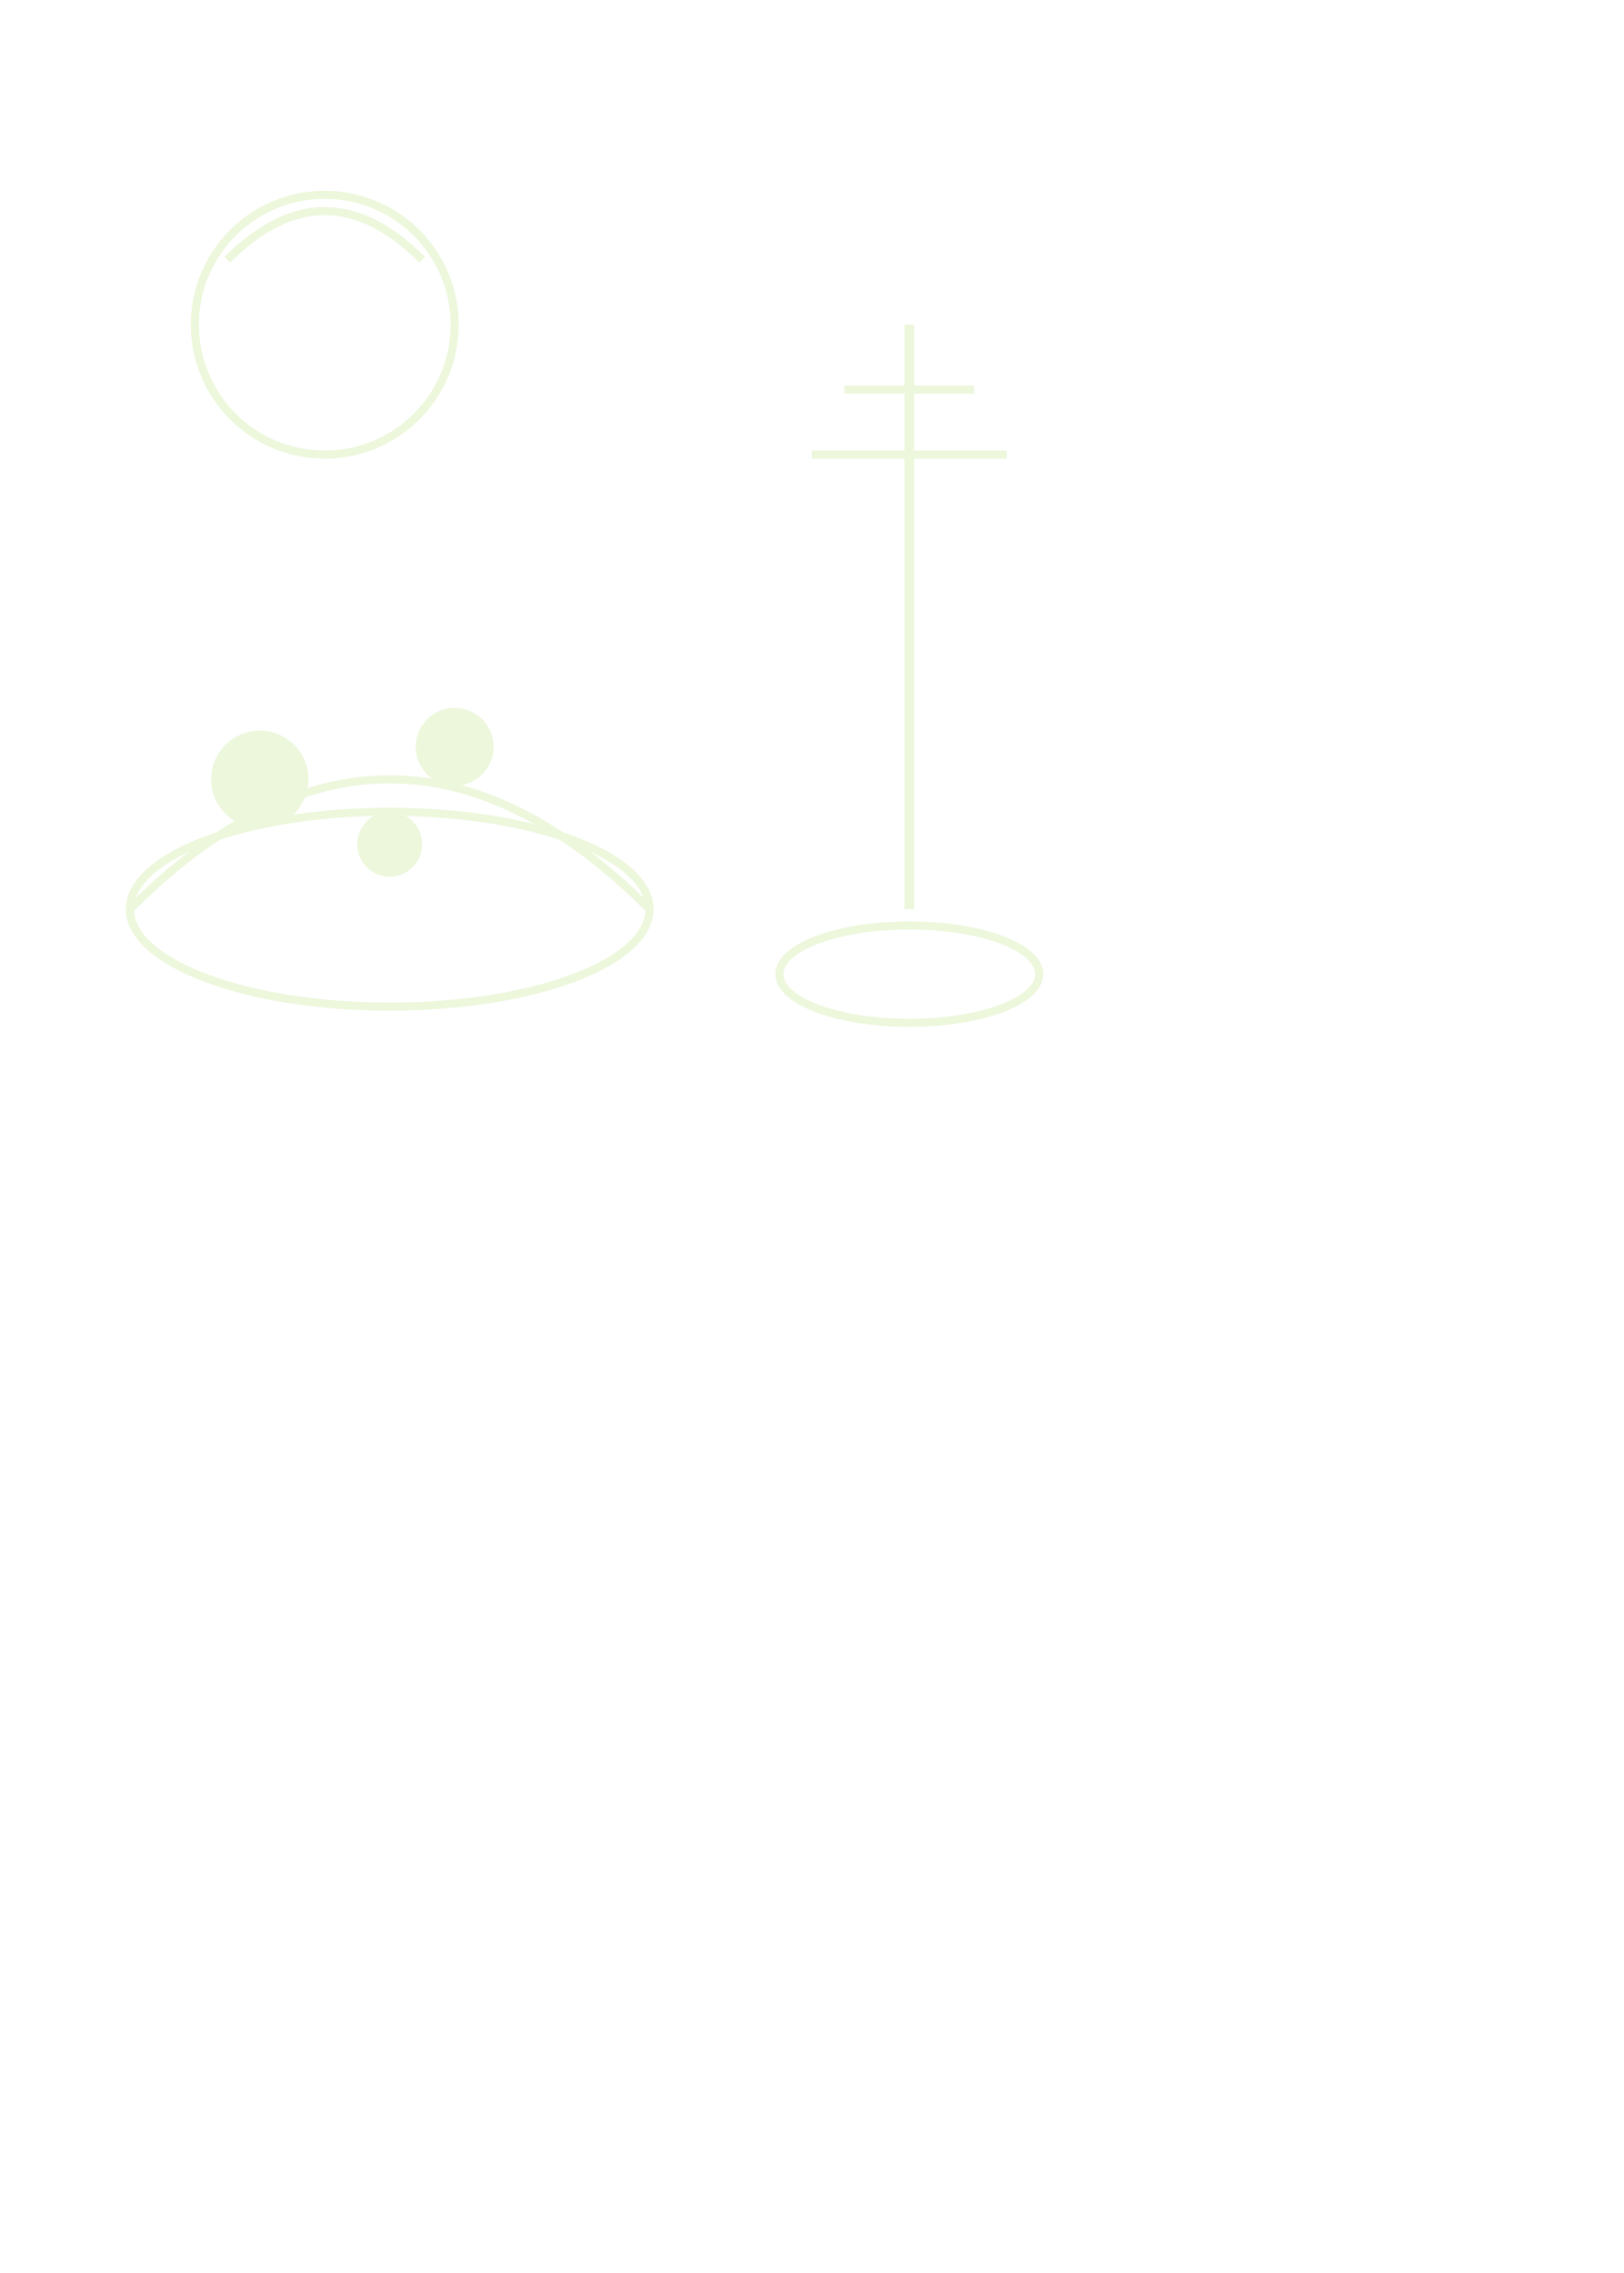
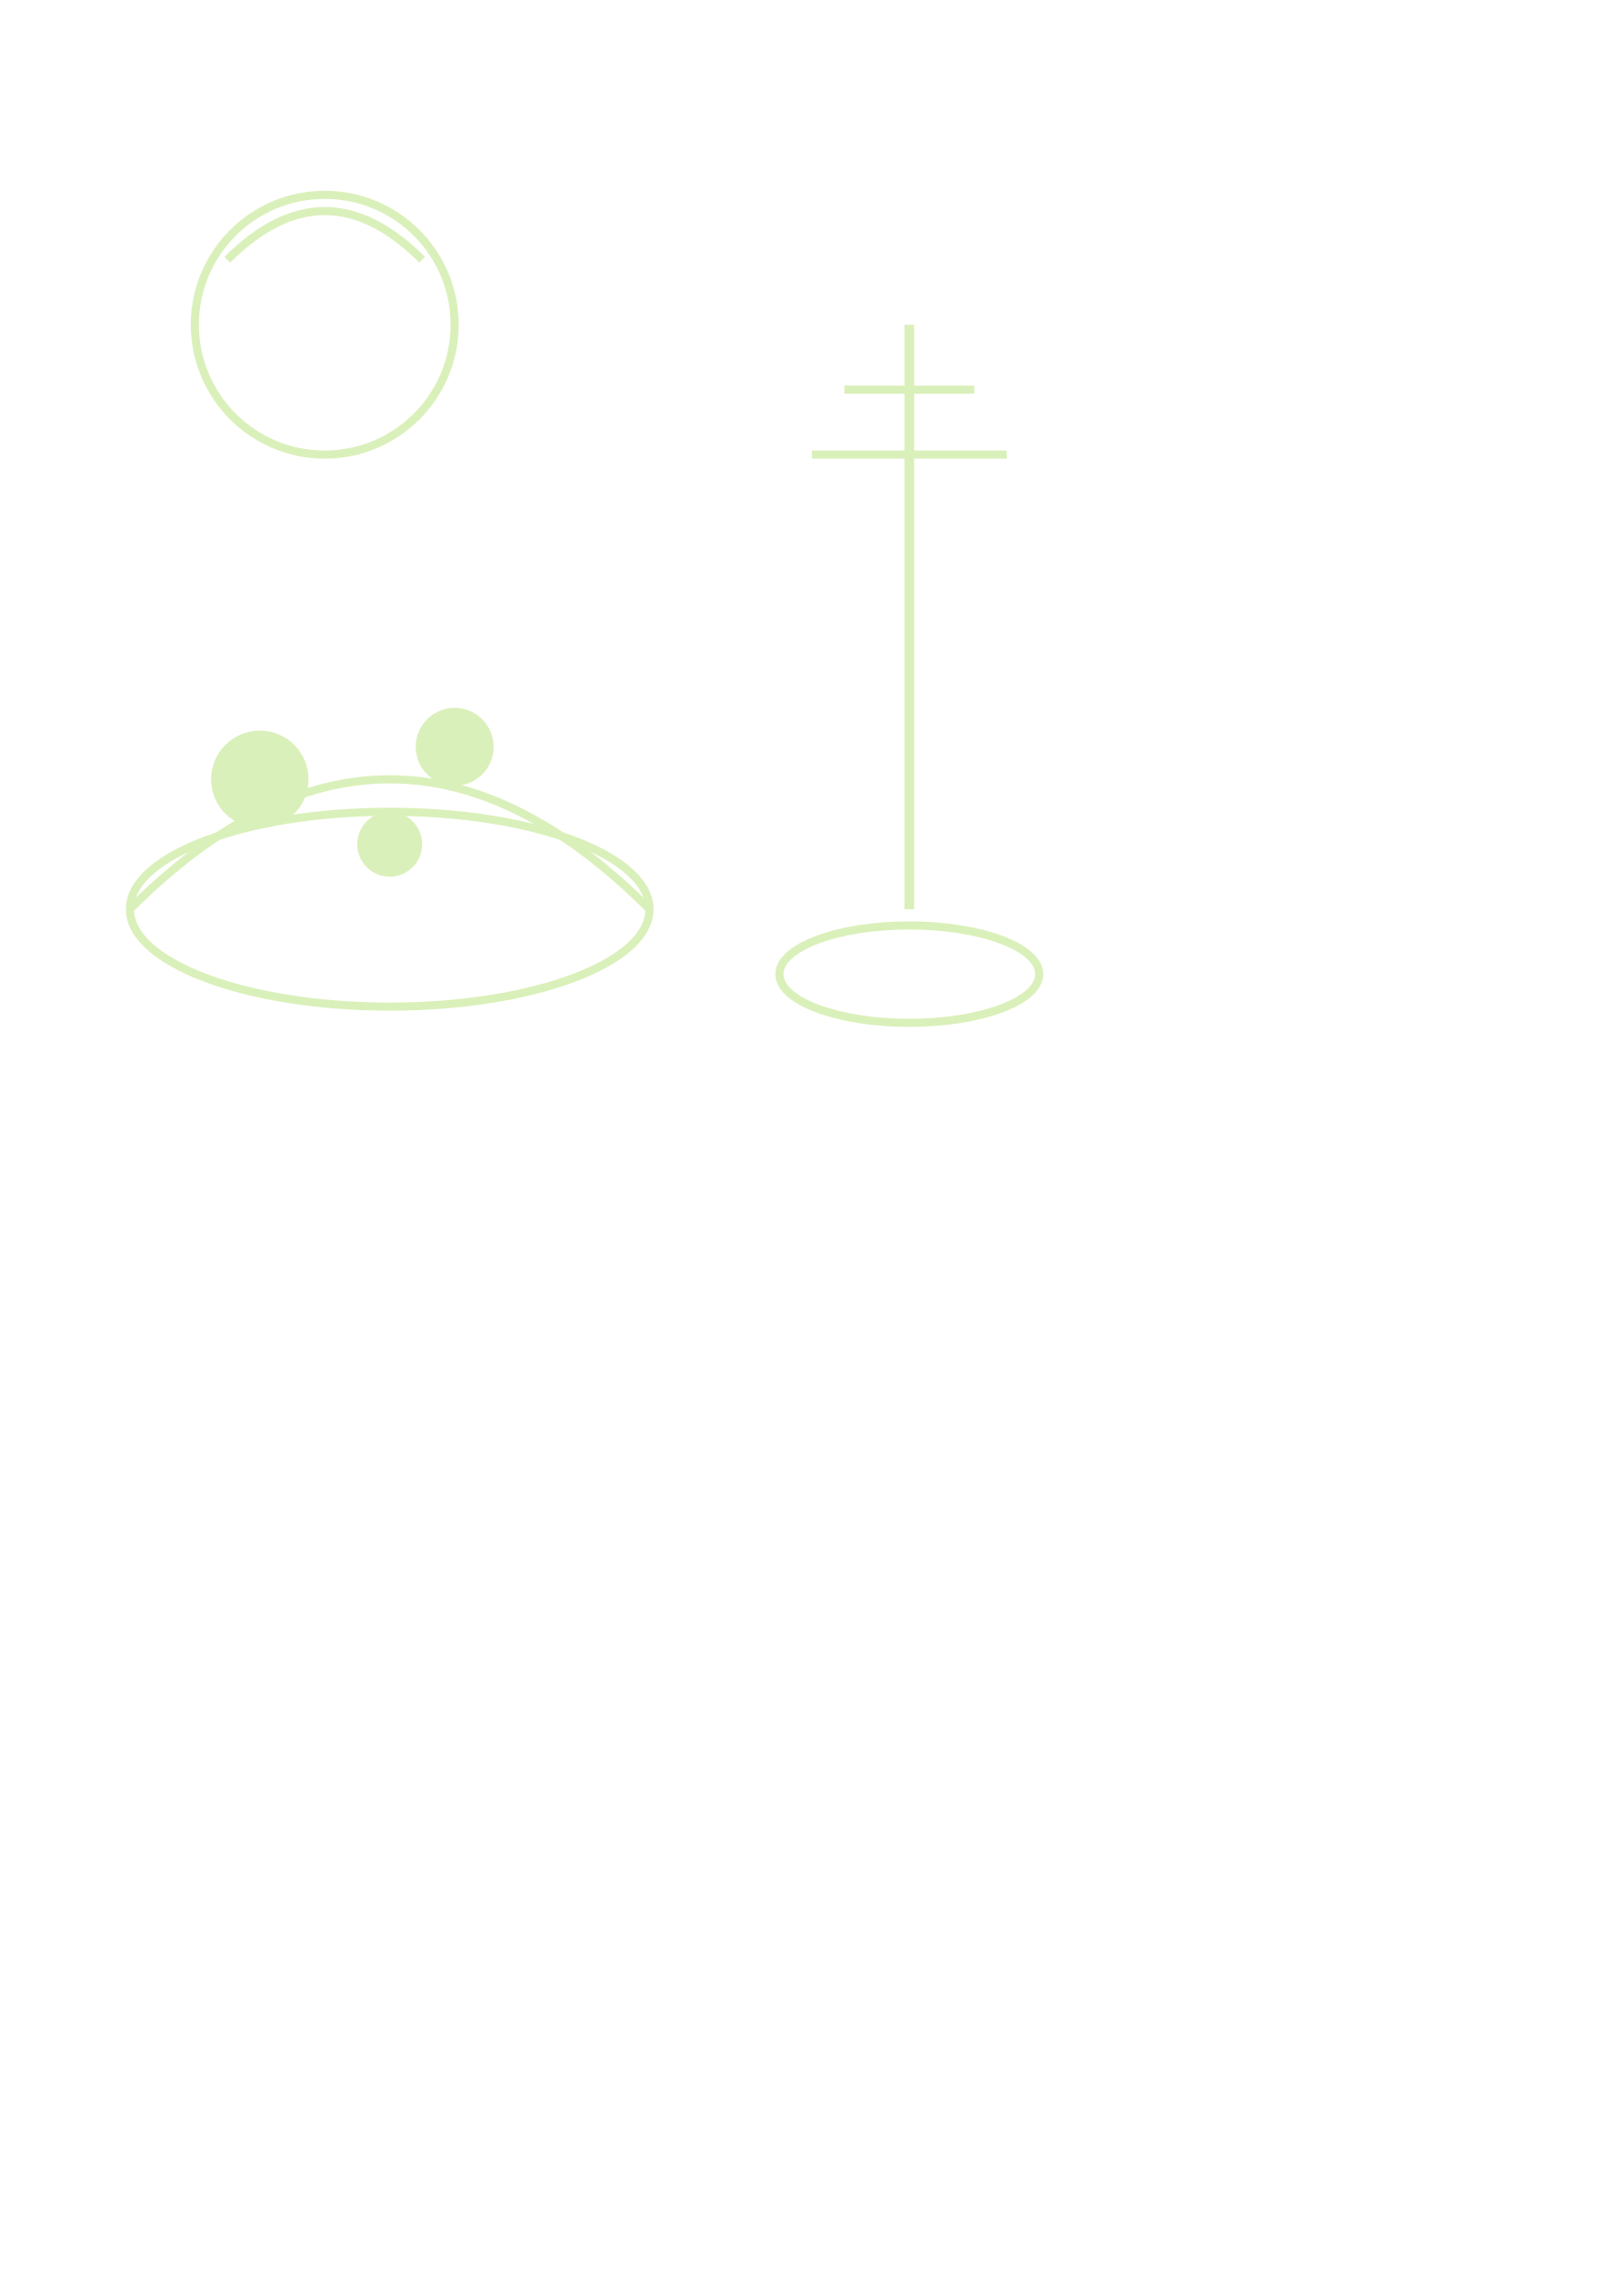
- <svg xmlns="http://www.w3.org/2000/svg" viewBox="0 0 500 700" opacity="0.15">
+ <svg xmlns="http://www.w3.org/2000/svg" viewBox="0 0 500 700" opacity="0.30">
  <ellipse cx="120" cy="280" rx="80" ry="30" fill="none" stroke="#84CC16" stroke-width="2.5" />
  <path d="M40,280 Q120,200 200,280" fill="none" stroke="#84CC16" stroke-width="2.5" />
  <circle cx="80" cy="240" r="15" fill="#84CC16" />
  <circle cx="140" cy="230" r="12" fill="#84CC16" />
  <circle cx="120" cy="260" r="10" fill="#84CC16" />
  <path d="M280,100 L280,280" stroke="#84CC16" stroke-width="3" />
  <path d="M260,120 L300,120 M250,140 L310,140" stroke="#84CC16" stroke-width="2.5" />
  <ellipse cx="280" cy="300" rx="40" ry="15" fill="none" stroke="#84CC16" stroke-width="2.5" />
  <circle cx="100" cy="100" r="40" fill="none" stroke="#84CC16" stroke-width="2.5" />
  <path d="M70,80 Q100,50 130,80" fill="none" stroke="#84CC16" stroke-width="2.5" />
</svg>
